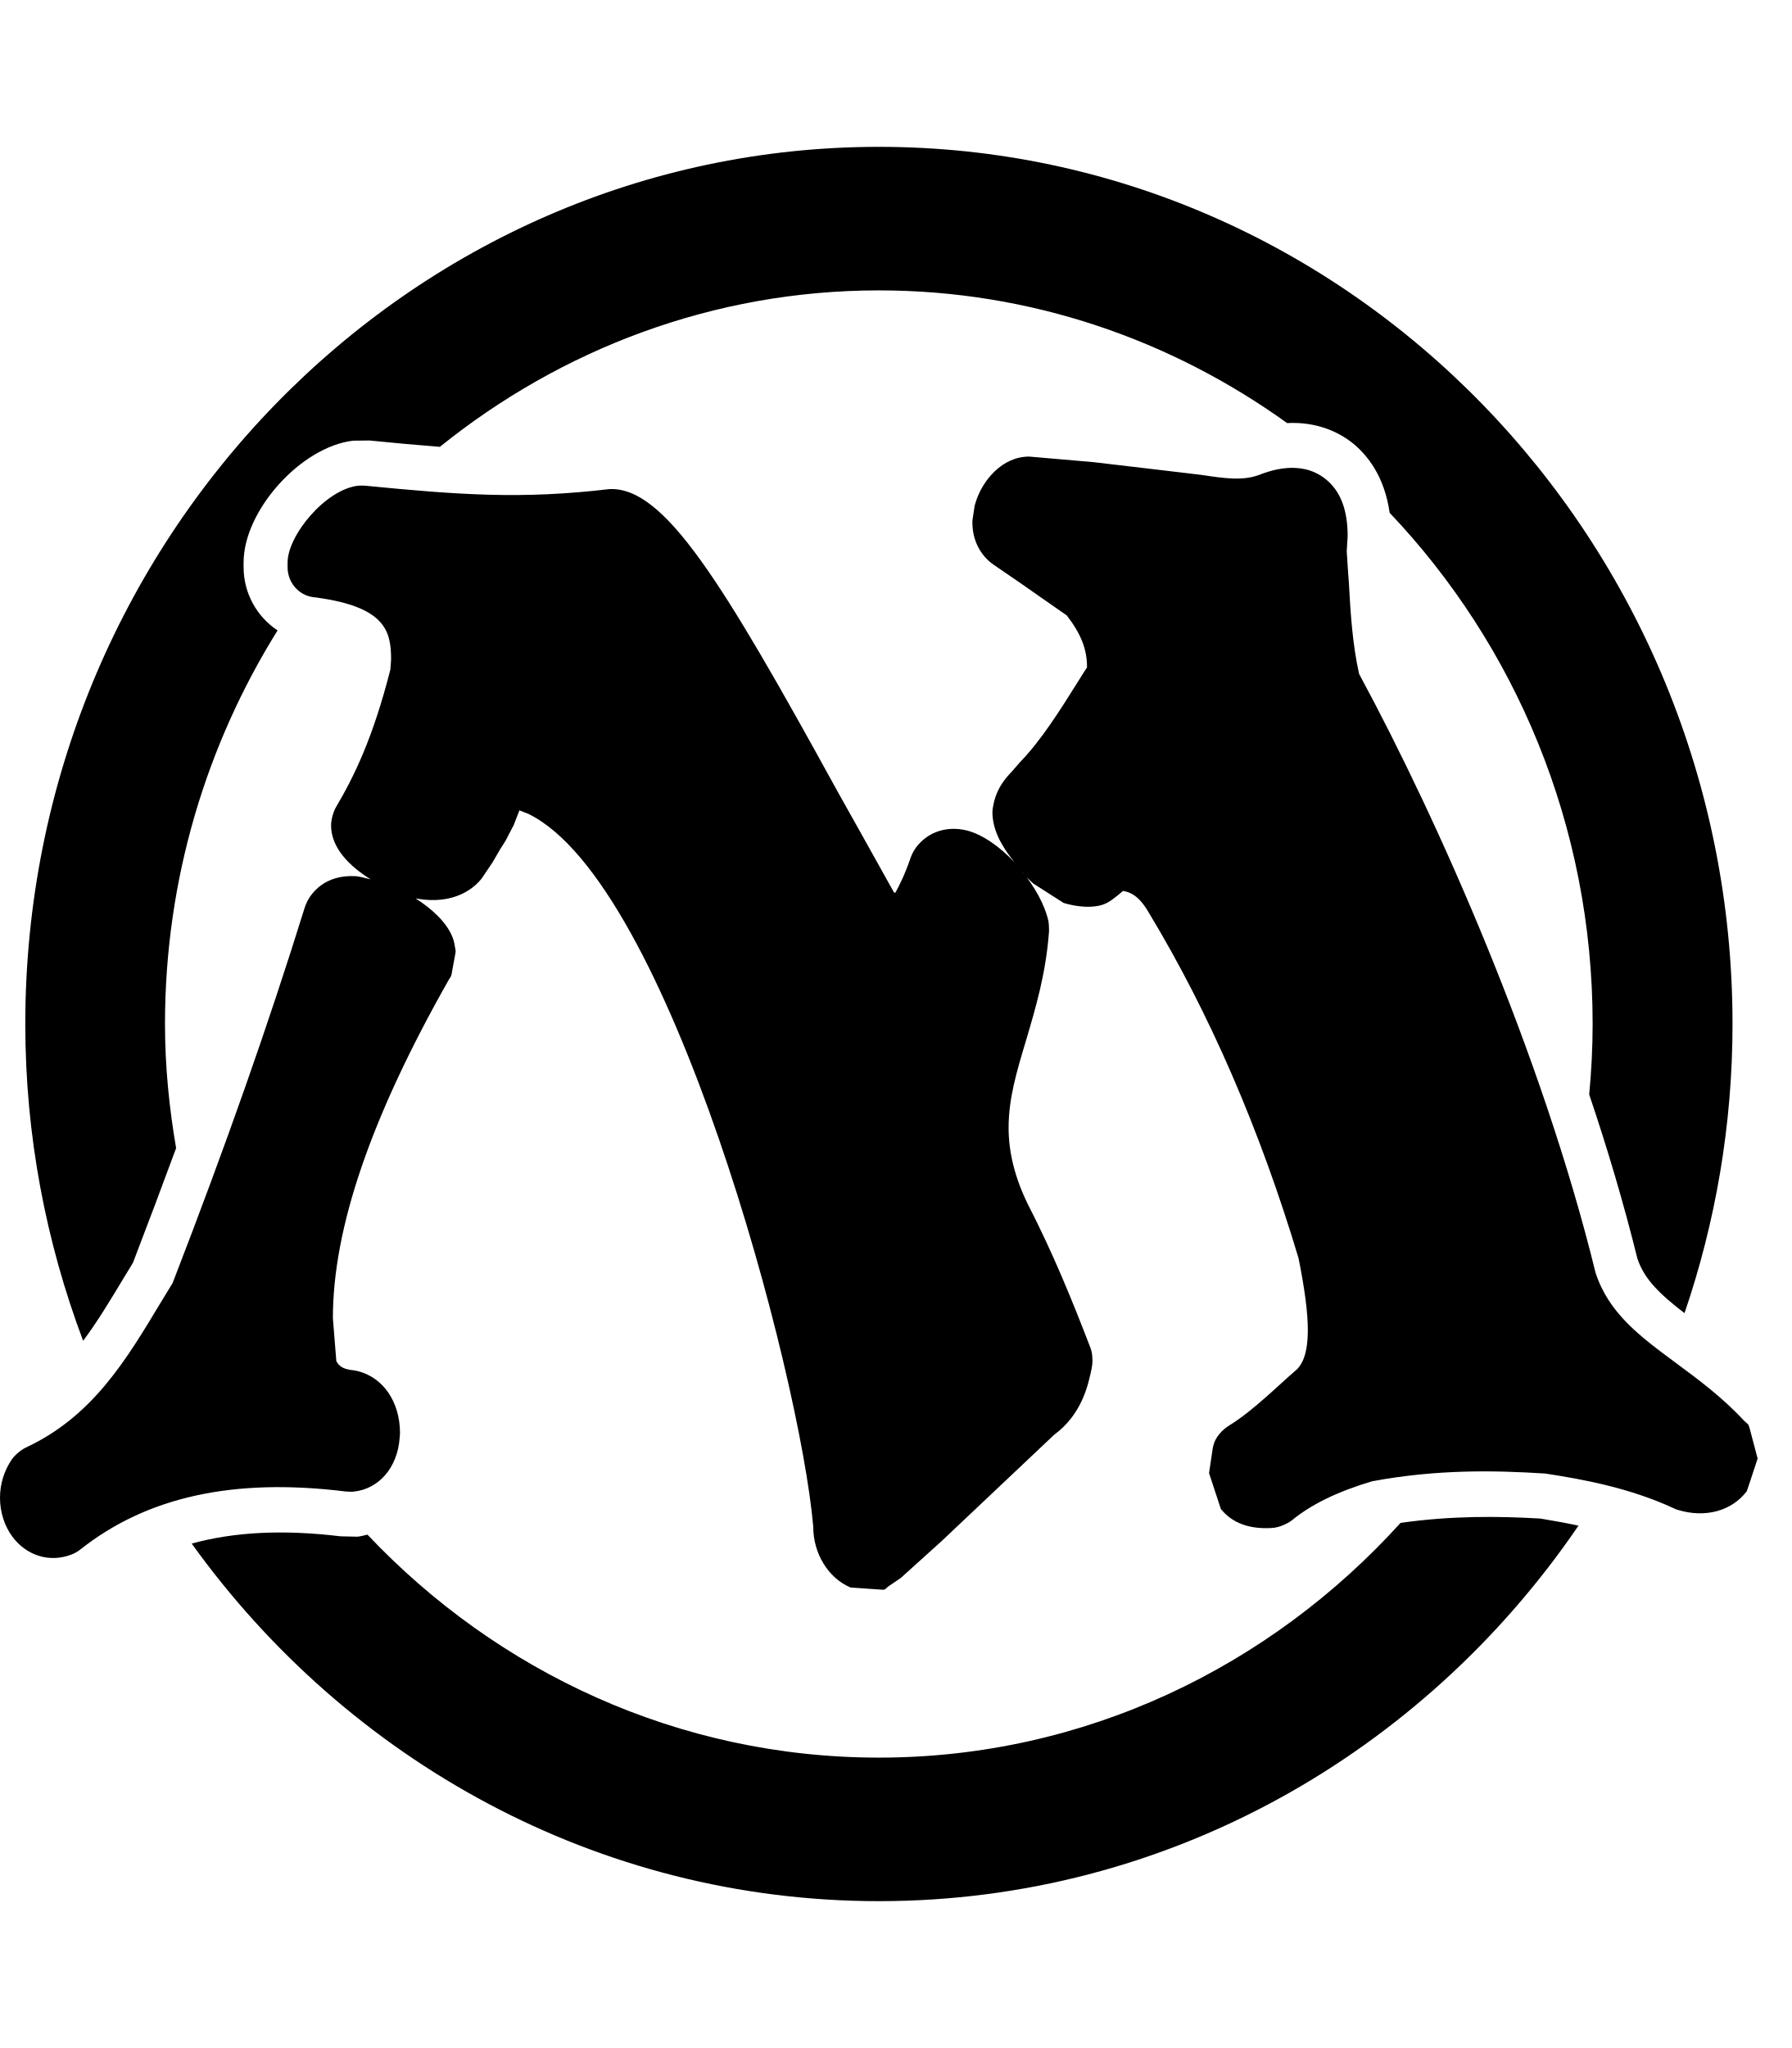
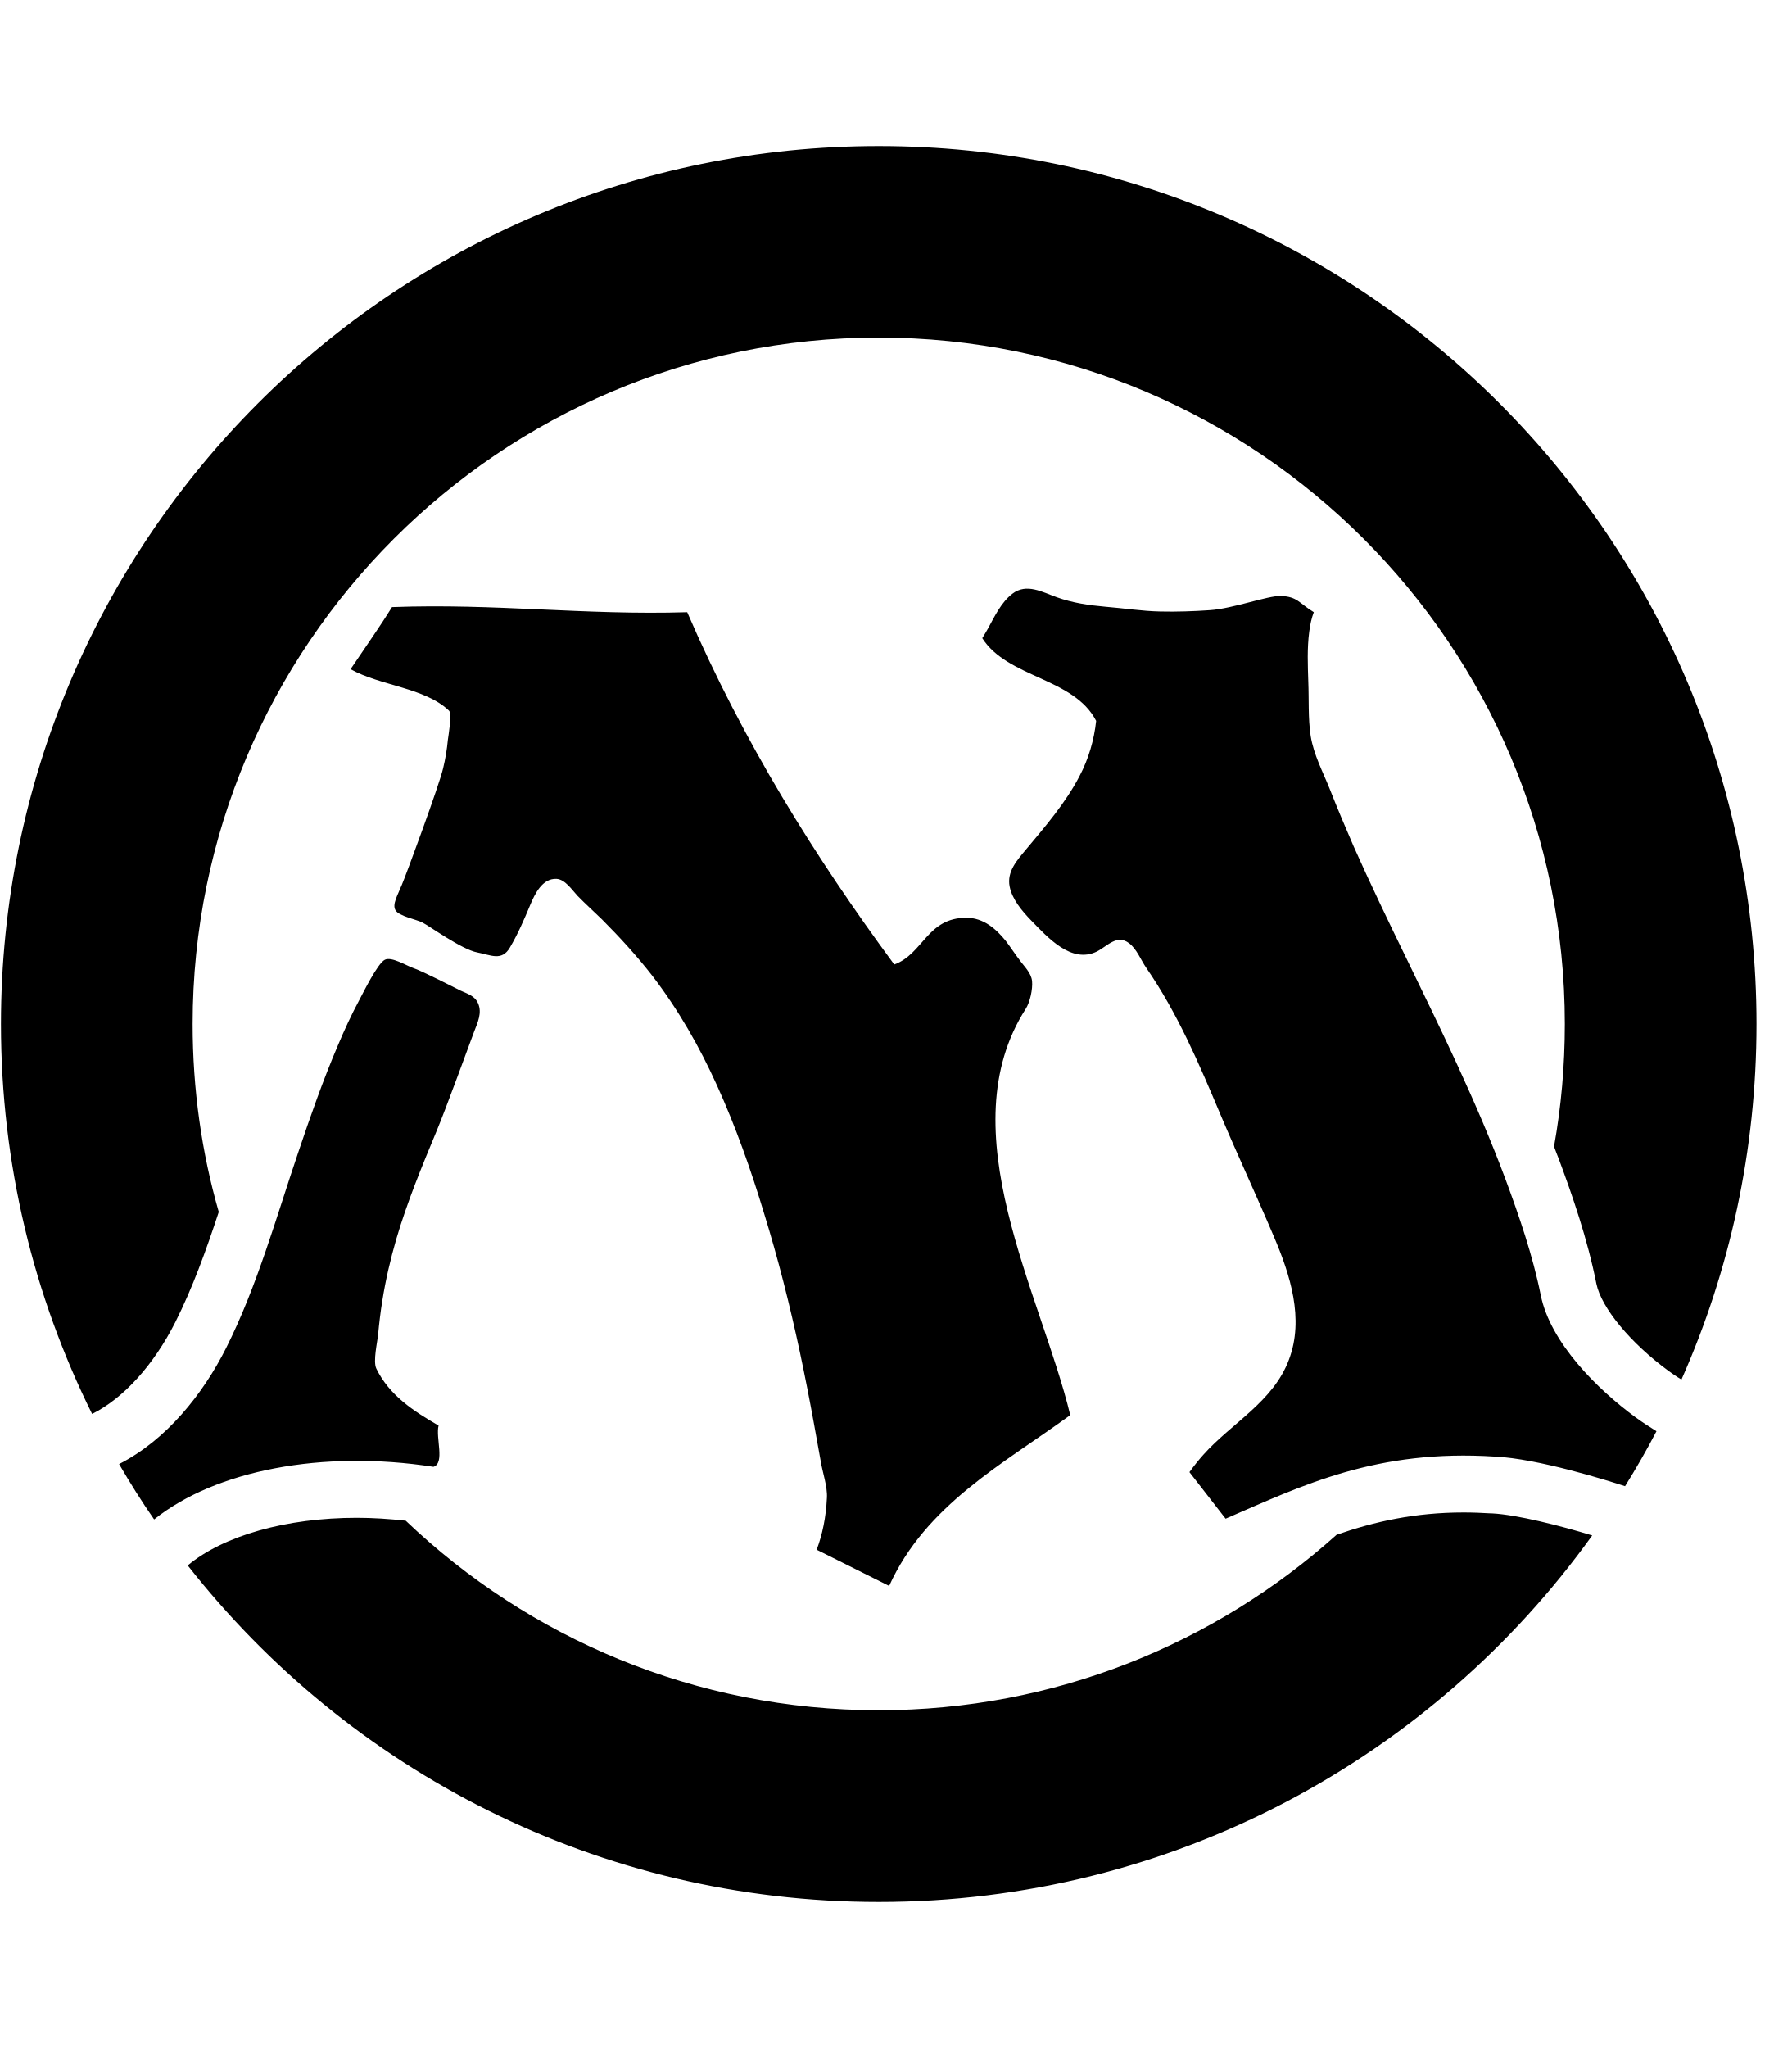
<svg xmlns="http://www.w3.org/2000/svg" viewBox="0 0 896 1024">
-   <path d="M872.371 710.502c-11.085-11.962-22.915-20.646-34.278-29.068-18.026-13.35-33.488-24.76-40.125-45.049-26.827-109.237-78.594-226.06-118.253-299.411-3.284-14.594-4.284-30.097-5.1-45.145-.092-.382-1.002-14.761-1.096-16.268.094-1.388.466-7.369.466-7.465 0-13.565-3.82-22.895-11.201-28.686-12.459-9.832-28.201-3.852-33.278-1.888-8.103 2.99-17.394 1.603-28.201 0 .442 0-54.306-6.436-54.306-6.436.075 0-32.299-2.799-32.299-2.799-13.554 0-23.473 11.962-26.851 23.158a11.486 11.486 0 0 0-.536 2.249l-.814 5.335c-.186.836-.186 1.674-.186 2.512.092 8.612 3.912 16.172 10.641 20.837l13.367 9.163c-.092-.096 18.026 12.633 23.195 16.174 6.915 8.97 10.107 16.722 10.107 25.598v.382c-1.63 2.441-4.192 6.627-4.192 6.627-9.641 15.336-18.63 29.739-29.459 40.934-.466.575-3.913 4.497-3.913 4.497-3.004 3.183-8.009 8.494-9.477 17.944a10.983 10.983 0 0 0-.258 2.321c0 8.803 4.448 17.01 11.085 25.144-7.451-7.847-16.09-14.02-24.102-15.981-9.827-2.321-19.19.742-25.011 8.325-1 1.314-2.19 3.446-2.724 4.953-3.098 8.972-5.823 14.379-7.825 17.942l-.652-.191c-5.985-10.837-28.365-50.743-28.365-50.743-58.032-105.602-86.419-151.871-113.806-150.938-44.129 5.239-75.59 2.895-122.257-1.674a21.58 21.58 0 0 0-3.541 0c-16.37 1.865-35.302 24.856-35.302 38.422v2.319c0 7.489 5.356 13.925 12.645 14.954l2.282.287c34.022 4.76 36.84 16.819 36.84 30.838 0 0-.186 3.183-.372 5.144-8.825 34.666-18.28 53.639-27.199 68.782-1.374 2.345-2.446 6.34-2.446 9.068 0 11.387 9.361 20.55 19.818 27.01-2.632-.573-5.449-1.505-7.825-1.604-15.276-.741-21.726 8.518-23.823 12.442-.464.836-1.094 2.512-1.374 3.348-18.28 58.783-39.286 118.521-66.043 187.662-1.094 1.865-5.543 9.068-5.543 9.068-17.838 29.713-34.558 57.656-67.859 73.184-2.376 1.126-5.379 3.637-6.917 5.791C2.096 735.263.001 741.89.001 748.9c0 7.107 2.19 14.02 6.195 19.451 7.101 9.521 18.652 13.087 29.387 8.972 1.444-.48 3.354-1.58 4.541-2.536 33.37-26.436 76.78-35.958 132.716-29.044 1.096.096 2.818.172 3.82.096 12.737-1.222 22.1-11.962 23.194-26.747.094-.172.186-2.608.186-2.608 0-15.432-8.359-27.657-20.818-30.839-.746-.191-1.469-.382-2.284-.478-5.728-.551-7.357-2.225-8.733-4.569-.278-3.183-1.722-21.485-1.722-21.485 0-45.049 19.002-100.577 58.126-169.527.906-1.411.906-1.029 1.256-2.632l1.934-10.551c.075-.573.075-.838.075-1.029 0-.287-.075-.287-.258-1.413l-.37-2.152c-.188-1.101-.538-2.321-1.004-3.35-2.91-7.296-10.083-13.923-18.372-19.258 13.645 2.608 25.661-.935 32.927-9.81l5.543-8.23 3.912-6.723 2.562-4.019 3.54-6.818c.374-.48.722-1.413.908-1.963 0 0 2.376-6.171 2.538-6.46 2.282.935 4.471 1.772 4.471 1.772C334.855 441.449 399.99 686.289 406.72 763.3v.191c0 13.087 7.383 25.503 18.654 30.264l14.904 1.029c3.096.287 1.932-.172 4.564-1.961l5.635-3.828 20.284-18.302 56.402-53.279c13.926-10.192 17.092-25.049 18.746-32.992.258-1.126.444-2.799.444-4.306 0-1.483-.186-2.992-.348-4.019l-.186-.551c-.094-.741-.374-1.222-.56-1.867-8.639-22.441-18.374-46.628-31.275-71.677-6.381-13.087-9.571-25.694-9.571-38.135 0-14.57 4.006-27.943 8.663-43.447 4.89-16.555 9.989-33.565 11.551-54.666v-1.125c0-1.318-.094-2.895-.28-4.019-1.91-8.518-7.009-17.393-13.46-25.24 1.352 1.41 1.91 2.895 3.54 4.21.186.191 2.282 2.152 2.282 2.152.186.097 15.184 9.714 15.184 9.714 2.282.742 11.457 3.277 19.188 1.029l.094-.096s0 .096-.094.096c1.91-.573 3.564-1.509 5.193-2.703 1.816-1.316 3.633-2.823 5.356-4.306 3.471.551 7.919 2.249 12.832 10.742 30.483 50.456 55.68 108.592 74.962 172.901 3.098 15.502 4.634 27.01 4.634 35.886 0 12.225-2.91 16.913-5.169 19.425l-5.1 4.499c-10.107 9.235-20.47 18.685-29.203 23.924-3.376 2.057-6.823 5.885-7.731 9.808l-.28 1.125c0-.193-1.91 12.798-1.91 12.798l5.915 17.944c5.729 7.105 14.554 10.286 26.105 9.426 2.912-.263 7.103-1.963 9.455-3.828 9.827-8.038 22.938-14.379 40.218-19.523 32.555-5.98 60.849-5.431 86.419-3.828 18.816 2.895 42.103 7.083 64.483 17.466.56.287 1.188.573 1.91.739 13.647 4.116 26.851.575 34.396-9.33.092 0 5.448-16.364 5.448-16.364l-4.074-15.408c-.746-2.439-.84-1.603-2.562-3.372zM62.136 638.536s3.004-4.857 4.378-7.202a4705.767 4705.767 0 0 0 21.564-57.274c-3.47-20.192-5.565-40.839-5.565-62.06 0-72.419 20.844-139.909 56.31-196.801-10.271-6.746-17-18.517-17-31.602v-2.321c0-25.982 28.643-57.849 54.748-60.935 0 0 8.105-.096 8.197-.096a1622.75 1622.75 0 0 0 35.21 3.181c60.571-48.782 136.721-78.232 219.578-78.232 75.87 0 146.198 24.666 204.136 66.342 14.834-.742 25.569 4.401 32.556 9.834 7.475 5.98 16.114 16.626 18.746 35.048C757.753 322.473 796.503 412.571 796.503 512c0 11.866-.626 23.637-1.722 35.241 9.197 27.177 17.372 54.857 24.102 82.036 3.47 10.382 11.201 17.775 23.567 27.296 15.462-45.312 24.009-93.926 24.009-144.573 0-241.85-191.563-438.577-426.904-438.577C204.235 73.423 12.649 270.15 12.649 512c0 55.887 10.387 109.165 28.925 158.403 7.195-9.619 13.645-20.361 20.562-31.867zm708.262 120.745c6.101 1.029 12.553 2.152 19.026 3.54-77.244 113.377-205.232 187.757-349.868 187.757-140.819 0-265.895-70.456-343.675-178.785 21.308-5.885 45.851-7.081 74.426-3.637-.186 0 8.453.193 8.453.193 1.724-.193 3.376-.645 5.007-1.029 64.947 68.687 155.559 111.488 255.788 111.488 102.977 0 195.683-45.409 260.888-117.373 25.755-3.637 48.857-3.374 69.955-2.154z" />
+   <path d="M535.252 707.567c-33.961 24.66-72.318 45.018-90.573 85.385l-36.253-18.092c2.83-7.479 4.652-16.056 5.12-25.921.352-5.656-2.198-12.691-3.11-18.442-1.097-6.03-2.196-12.153-3.296-18.277-2.196-12.039-4.557-24.192-7.129-36.229-5.002-23.375-10.846-46.585-17.881-69.304-6.567-21.736-14.165-43.288-23.561-63.997-8.765-19.376-19.354-37.912-32.326-54.787-7.76-9.957-16.244-19.26-25.197-28.213-4.019-3.925-8.298-7.759-12.223-11.779-2.736-2.922-6.217-8.322-10.588-8.486-7.037-.28-10.776 7.574-13.066 13.044-3.11 7.409-6.031 14.257-10.144 21.268-4.091 7.037-9.583 3.741-16.338 2.478-7.854-1.473-24.192-13.416-27.488-14.983-2.922-1.543-11.687-3.108-13.416-6.124-1.731-2.992 1.099-7.479 3.202-12.762 2.196-5.118 18.722-49.855 20.639-58.269a99.271 99.271 0 0 0 2.36-14.141c.282-2.29 2.198-13.066.561-14.609-11.967-11.5-34.336-12.411-49.225-20.733 8.859-13.136 14.889-21.644 20.733-31.039 51.959-1.917 95.949 4.113 147.628 2.546 28.119 65.026 63.927 122.455 103.545 176.145 14.609-5.306 16.338-23.468 36.253-23.375 8.39.094 14.607 5.47 19.54 11.593 2.36 3.086 4.465 6.381 6.849 9.489 2.266 3.203 5.844 6.381 6.287 10.59.374 4.019-1.004 10.494-3.18 13.884-38.823 60.701 7.574 142.251 22.275 203.139zm293.176 8.04c-4.838 9.303-10.144 18.536-15.708 27.488-9.045-2.922-43.568-13.79-65.002-14.795-59.182-3.833-96.159 14.327-134.772 31.041l-18.091-23.281c2.196-3.016 4.487-5.937 6.941-8.672 14.165-15.894 34.968-26.482 42.82-47.565 7.76-20.453.561-42.564-7.572-61.636-8.672-20.453-18.068-40.53-26.67-60.889-10.68-25.383-21.432-50.674-37.14-73.417-2.758-4.019-4.675-9.325-8.602-12.317-6.1-4.582-10.844 1.543-16.056 4.183-12.786 6.311-24.66-7.105-32.957-15.613-4.395-4.559-9.419-10.402-10.682-16.876-1.473-7.504 3.739-13.16 8.204-18.536 9.583-11.43 19.915-23.467 26.764-36.721 4.463-8.39 7.291-18.067 8.296-27.558-11.126-21.644-44.175-21.362-56.96-41.371 1.004-1.541 1.917-3.202 2.828-4.745 3.366-6.124 6.567-13.066 12.223-17.437 7.037-5.468 15.077-.817 22.205 1.731 7.854 2.828 16.058 4.019 24.286 4.745 9.115.724 18.255 2.196 27.464 2.384 8.134.188 16.526-.094 24.66-.654 11.593-.727 29.029-7.293 35.622-7.107 8.39.35 8.835 3.366 16.524 8.11-1.099 2.852-1.845 6.217-2.29 9.771-1.099 8.322-.724 16.712-.468 24.94.374 8.859-.167 18.255 1.193 27.208 1.567 9.583 6.124 17.881 9.677 26.832 3.739 9.513 7.76 19.004 11.875 28.493 8.226 18.442 16.992 36.697 25.851 54.881 17.787 36.603 35.692 73.042 49.925 111.118 7.037 18.98 13.698 38.333 17.717 58.155 4.746 23.817 28.399 47.191 47.309 61.075 3.086 2.29 7.199 4.932 10.588 7.035zm-611.64 17.811c5.842-1.917 1.004-14.515 2.546-20.639-12.691-7.315-24.658-15.169-31.133-28.493-1.729-3.645.539-13.228.911-17.155.538-5.656 1.193-11.336 2.103-16.806 1.637-10.402 4.021-20.545 6.943-30.689 5.47-18.7 12.948-36.697 20.451-54.765 4.465-10.682 16.432-43.568 18.536-49.132 1.637-4.277 4.113-9.303 1.917-14.14-1.731-3.835-5.306-4.676-8.765-6.311-3.833-1.917-19.54-9.958-23.748-11.313-3.366-1.193-10.68-5.75-14.048-4.113-3.669 1.729-11.148 17.062-12.879 20.265-3.927 7.315-7.409 14.889-10.588 22.461-7.503 17.531-13.79 35.528-19.913 53.69-11.056 32.606-20.453 66.661-35.973 97.608-11.686 23.281-29.942 46.092-53.594 58.153 5.468 9.397 11.312 18.722 17.529 27.675 30.689-24.566 84.285-34.898 139.704-26.296zm529.271 23.28h-.282c-4.651-.28-9.301-.468-13.766-.468-24.472 0-44.667 4.581-63.553 11.15-60.819 54.508-141.061 87.745-228.992 87.745-91.672 0-175.022-36.065-236.564-94.78-8.228-.911-16.432-1.451-24.472-1.451-35.248 0-66.662 8.929-84.543 23.818 80.336 102.446 205.244 168.267 345.58 168.267 146.997 0 277.188-72.294 356.821-183.25-15.8-4.838-37.63-10.4-50.043-11.032h-.186zM46.135 706.935h-.092C16.919 648.221.487 582.027.487 512c0-242.408 196.572-438.98 438.98-438.98S878.447 269.592 878.447 512c0 63.365-13.416 123.436-37.514 177.756-2.384-1.355-4.652-2.992-6.311-4.183-19.26-14.071-33.775-31.695-36.253-43.733-4.465-22.461-12.037-44.199-18.792-62.36-.819-2.104-1.661-4.207-2.384-6.217 3.577-19.891 5.4-40.344 5.4-61.263 0-189.28-153.94-343.219-343.125-343.219S96.343 322.721 96.343 512c0 32.606 4.489 64.184 13.066 93.962-6.405 19.447-13.066 37.888-21.738 55.139-10.774 21.362-25.921 38.074-41.535 45.834z" />
</svg>
